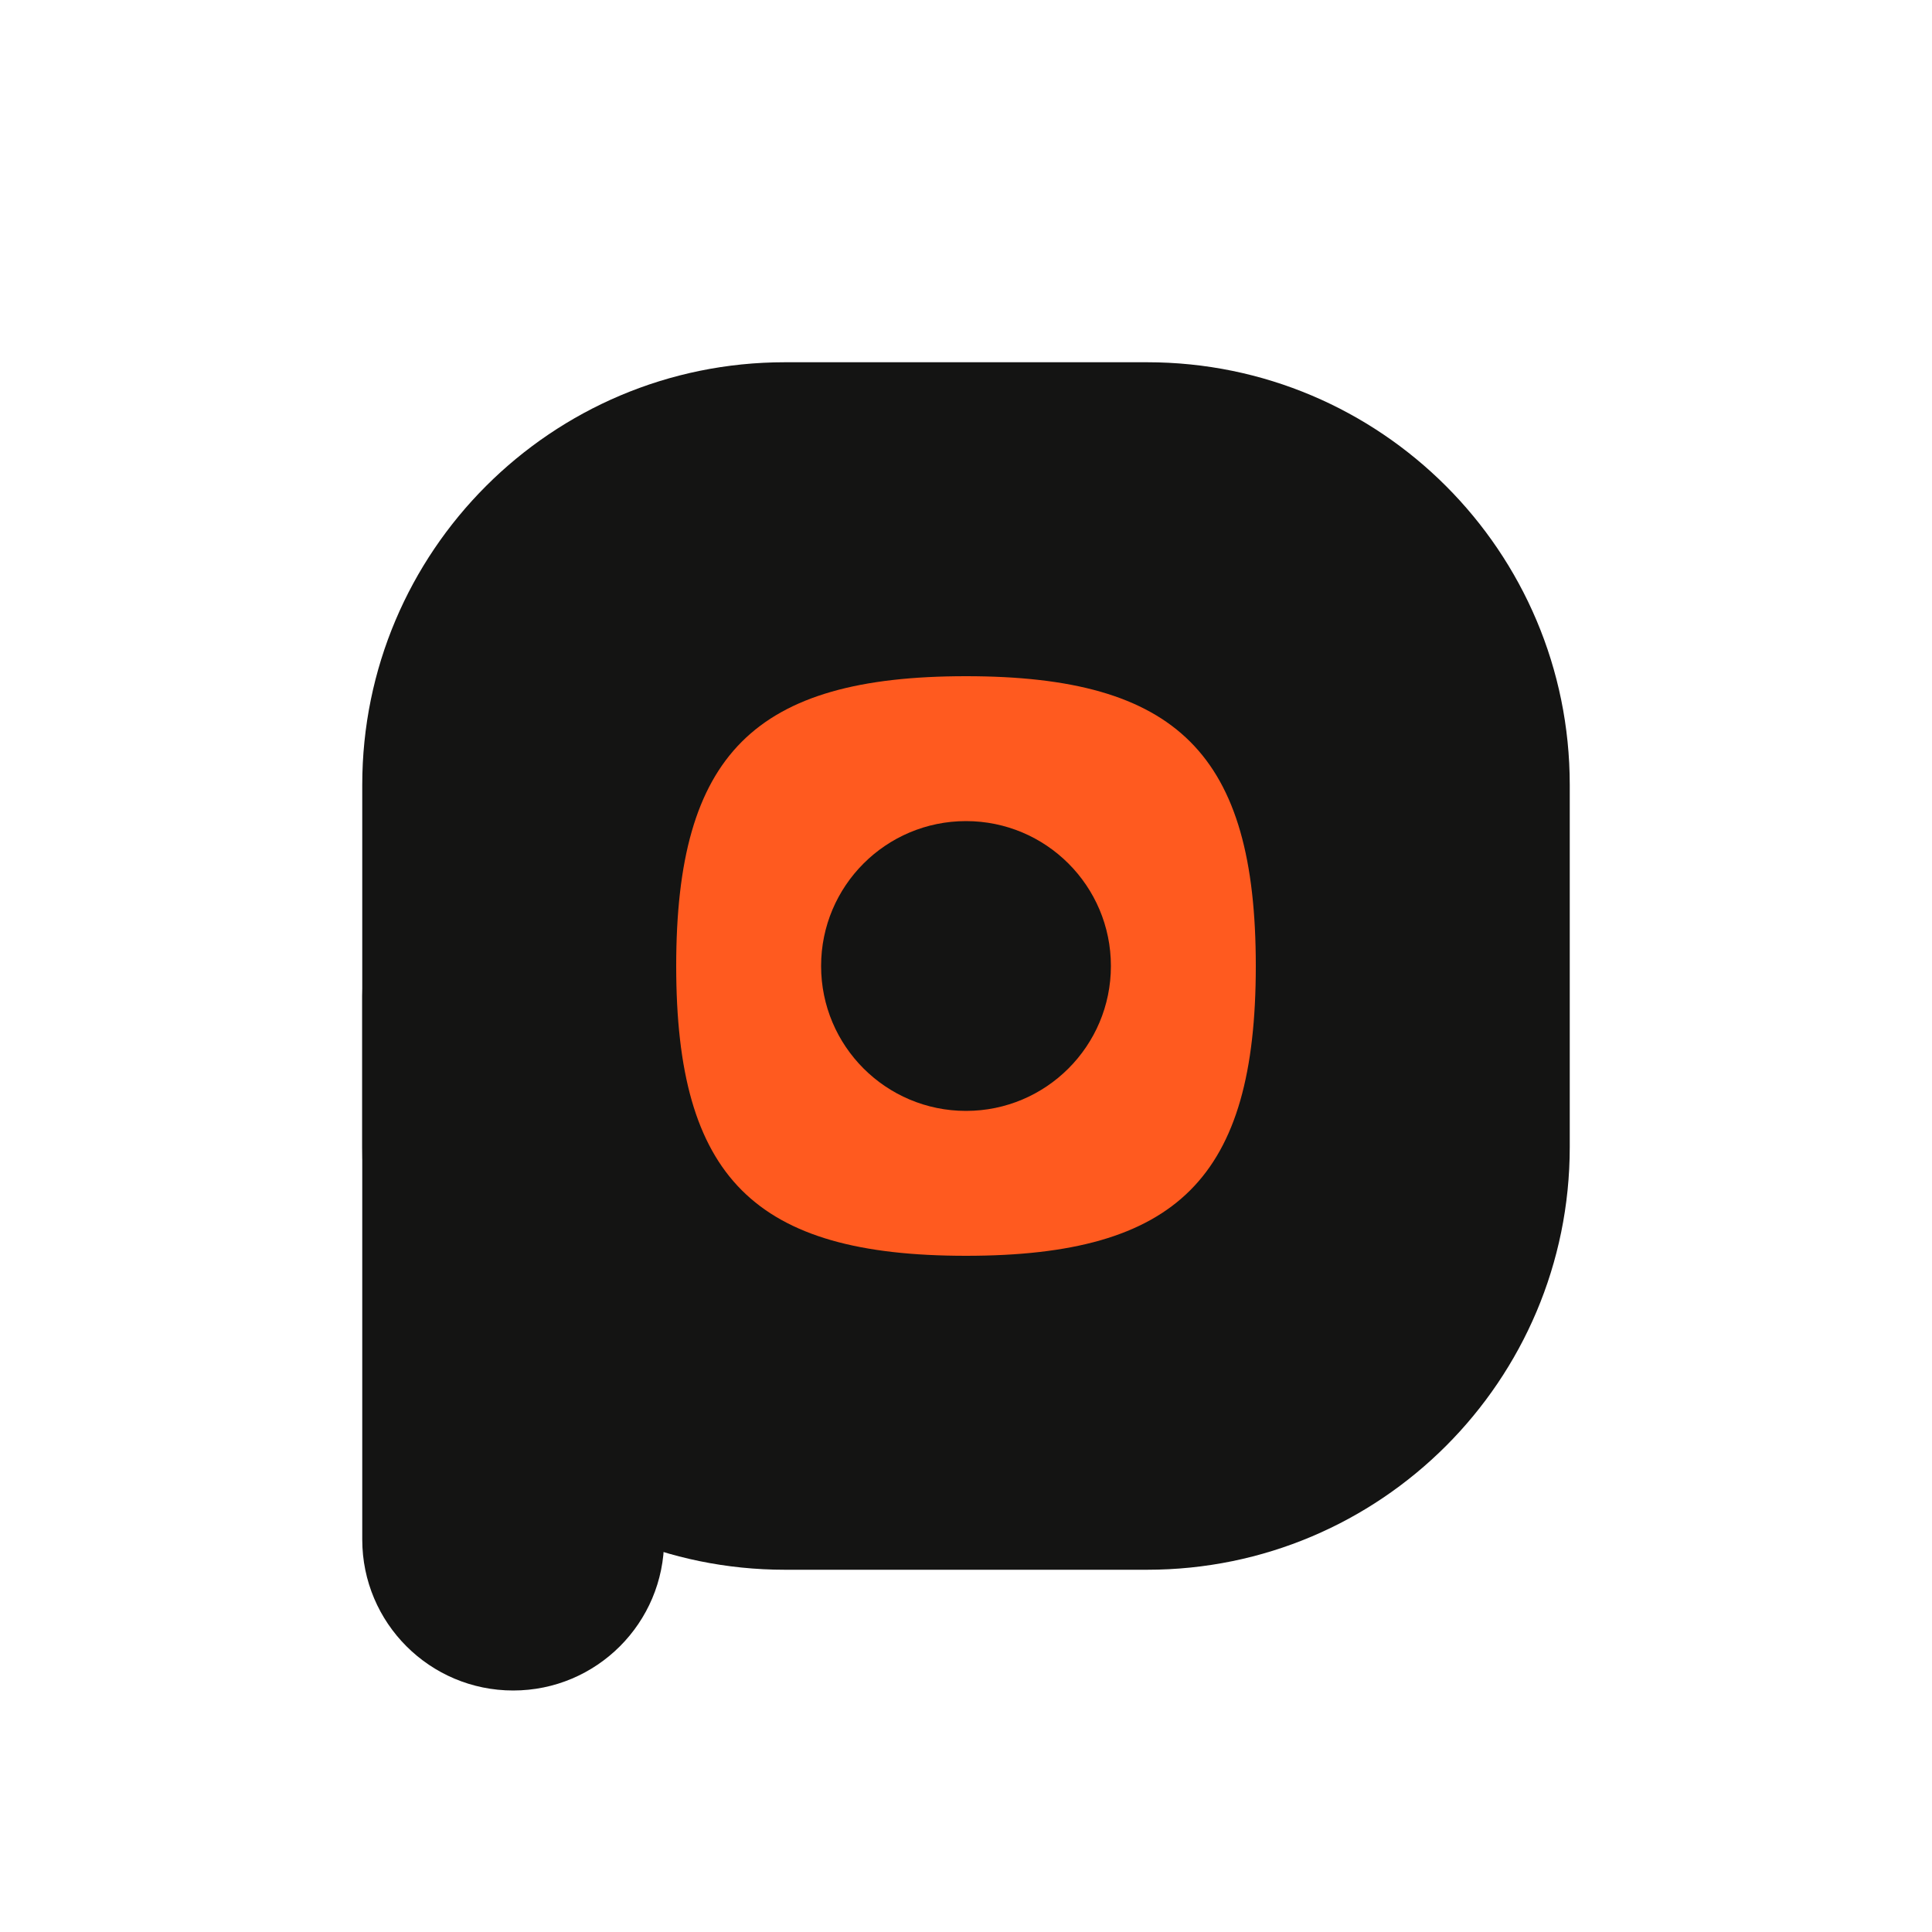
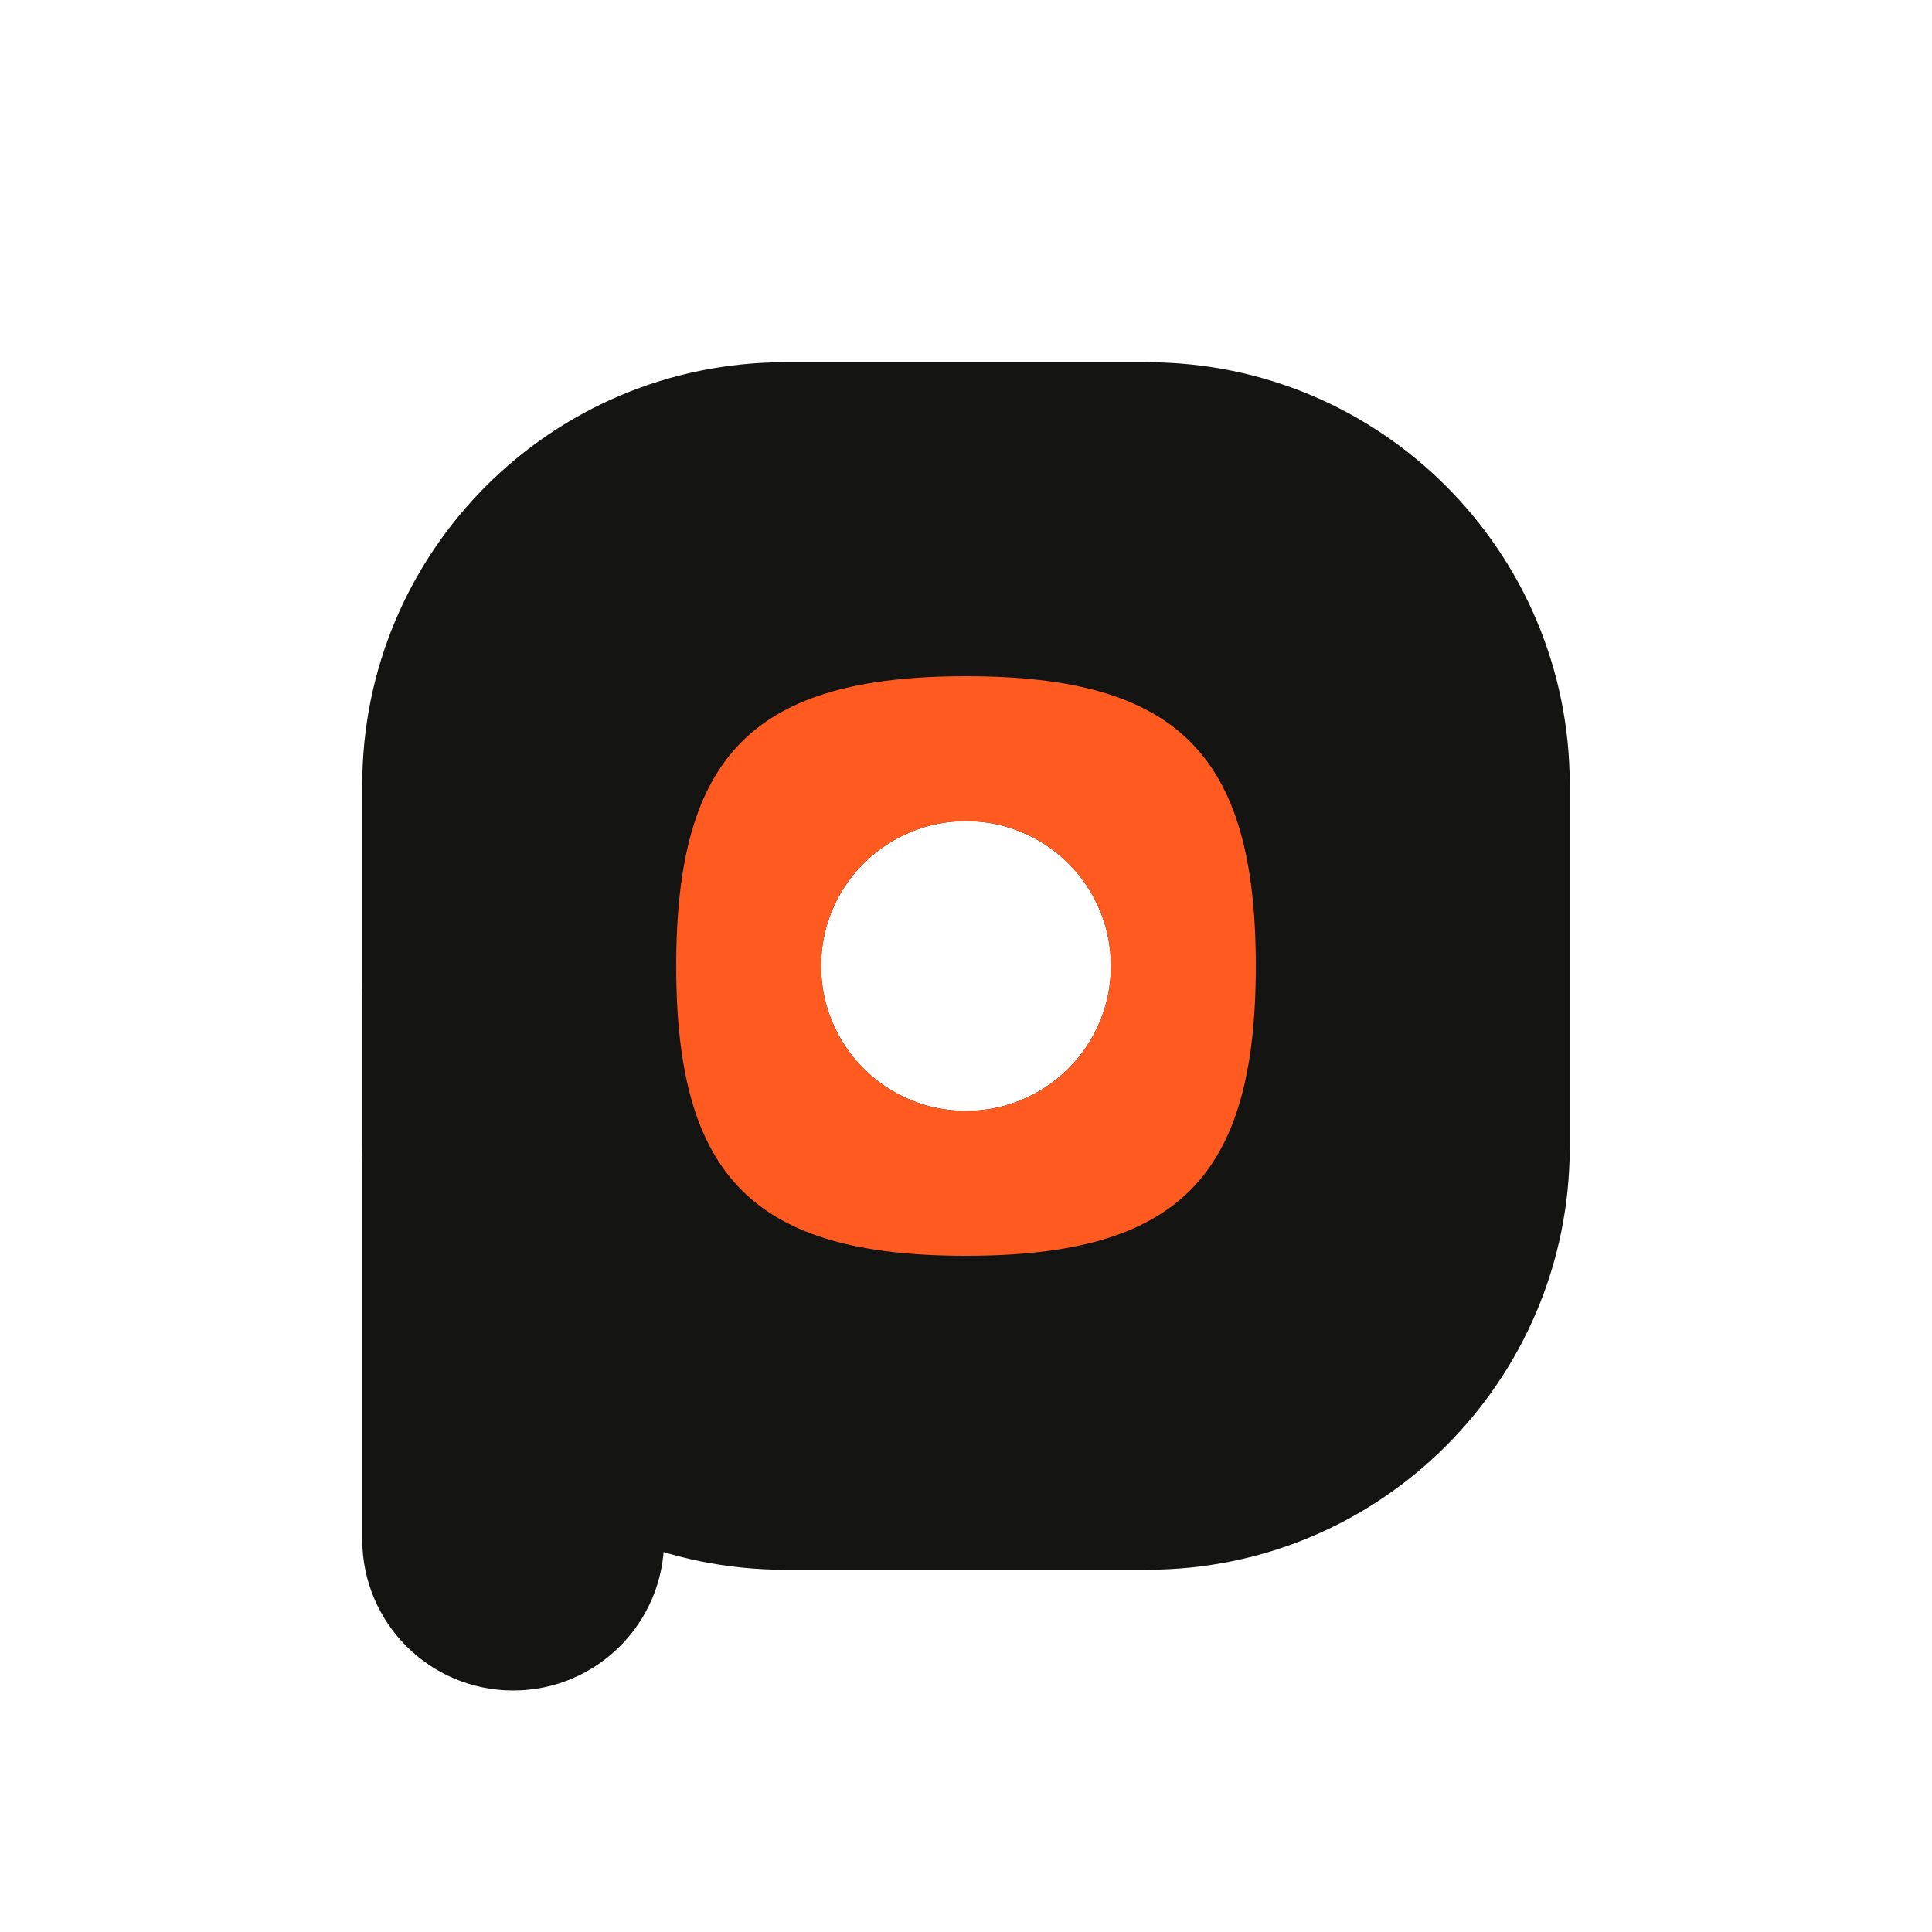
<svg xmlns="http://www.w3.org/2000/svg" viewBox="0 0 32 32">
-   <path d="M13 6h6a7 7 0 0 1 7 7v6a7 7 0 0 1-7 7h-6a7 7 0 0 1-7-7v-6a7 7 0 0 1 7-7z" fill="#141413" />
+   <path fill-rule="evenodd" d="M13 6h6a7 7 0 0 1 7 7v6a7 7 0 0 1-7 7h-6a7 7 0 0 1-7-7v-6a7 7 0 0 1 7-7zM13.6 16a2.4 2.4 0 1 0 4.8 0a2.4 2.4 0 1 0 -4.8 0z" fill="#141413" />
  <rect x="6" y="14" width="5" height="14" rx="2.5" fill="#141413" />
-   <path d="M16 11.2C19.504 11.2 20.8 12.496 20.8 16S19.504 20.8 16 20.8 11.2 19.504 11.2 16 12.496 11.2 16 11.2z" fill="#ff5a1f" />
-   <circle cx="16" cy="16" r="2.4" fill="#141413" />
+   <path fill-rule="evenodd" d="M16 11.2C19.504 11.2 20.8 12.496 20.8 16S19.504 20.8 16 20.8 11.2 19.504 11.2 16 12.496 11.2 16 11.2zM13.6 16a2.4 2.4 0 1 0 4.8 0a2.4 2.4 0 1 0 -4.8 0z" fill="#ff5a1f" />
</svg>
